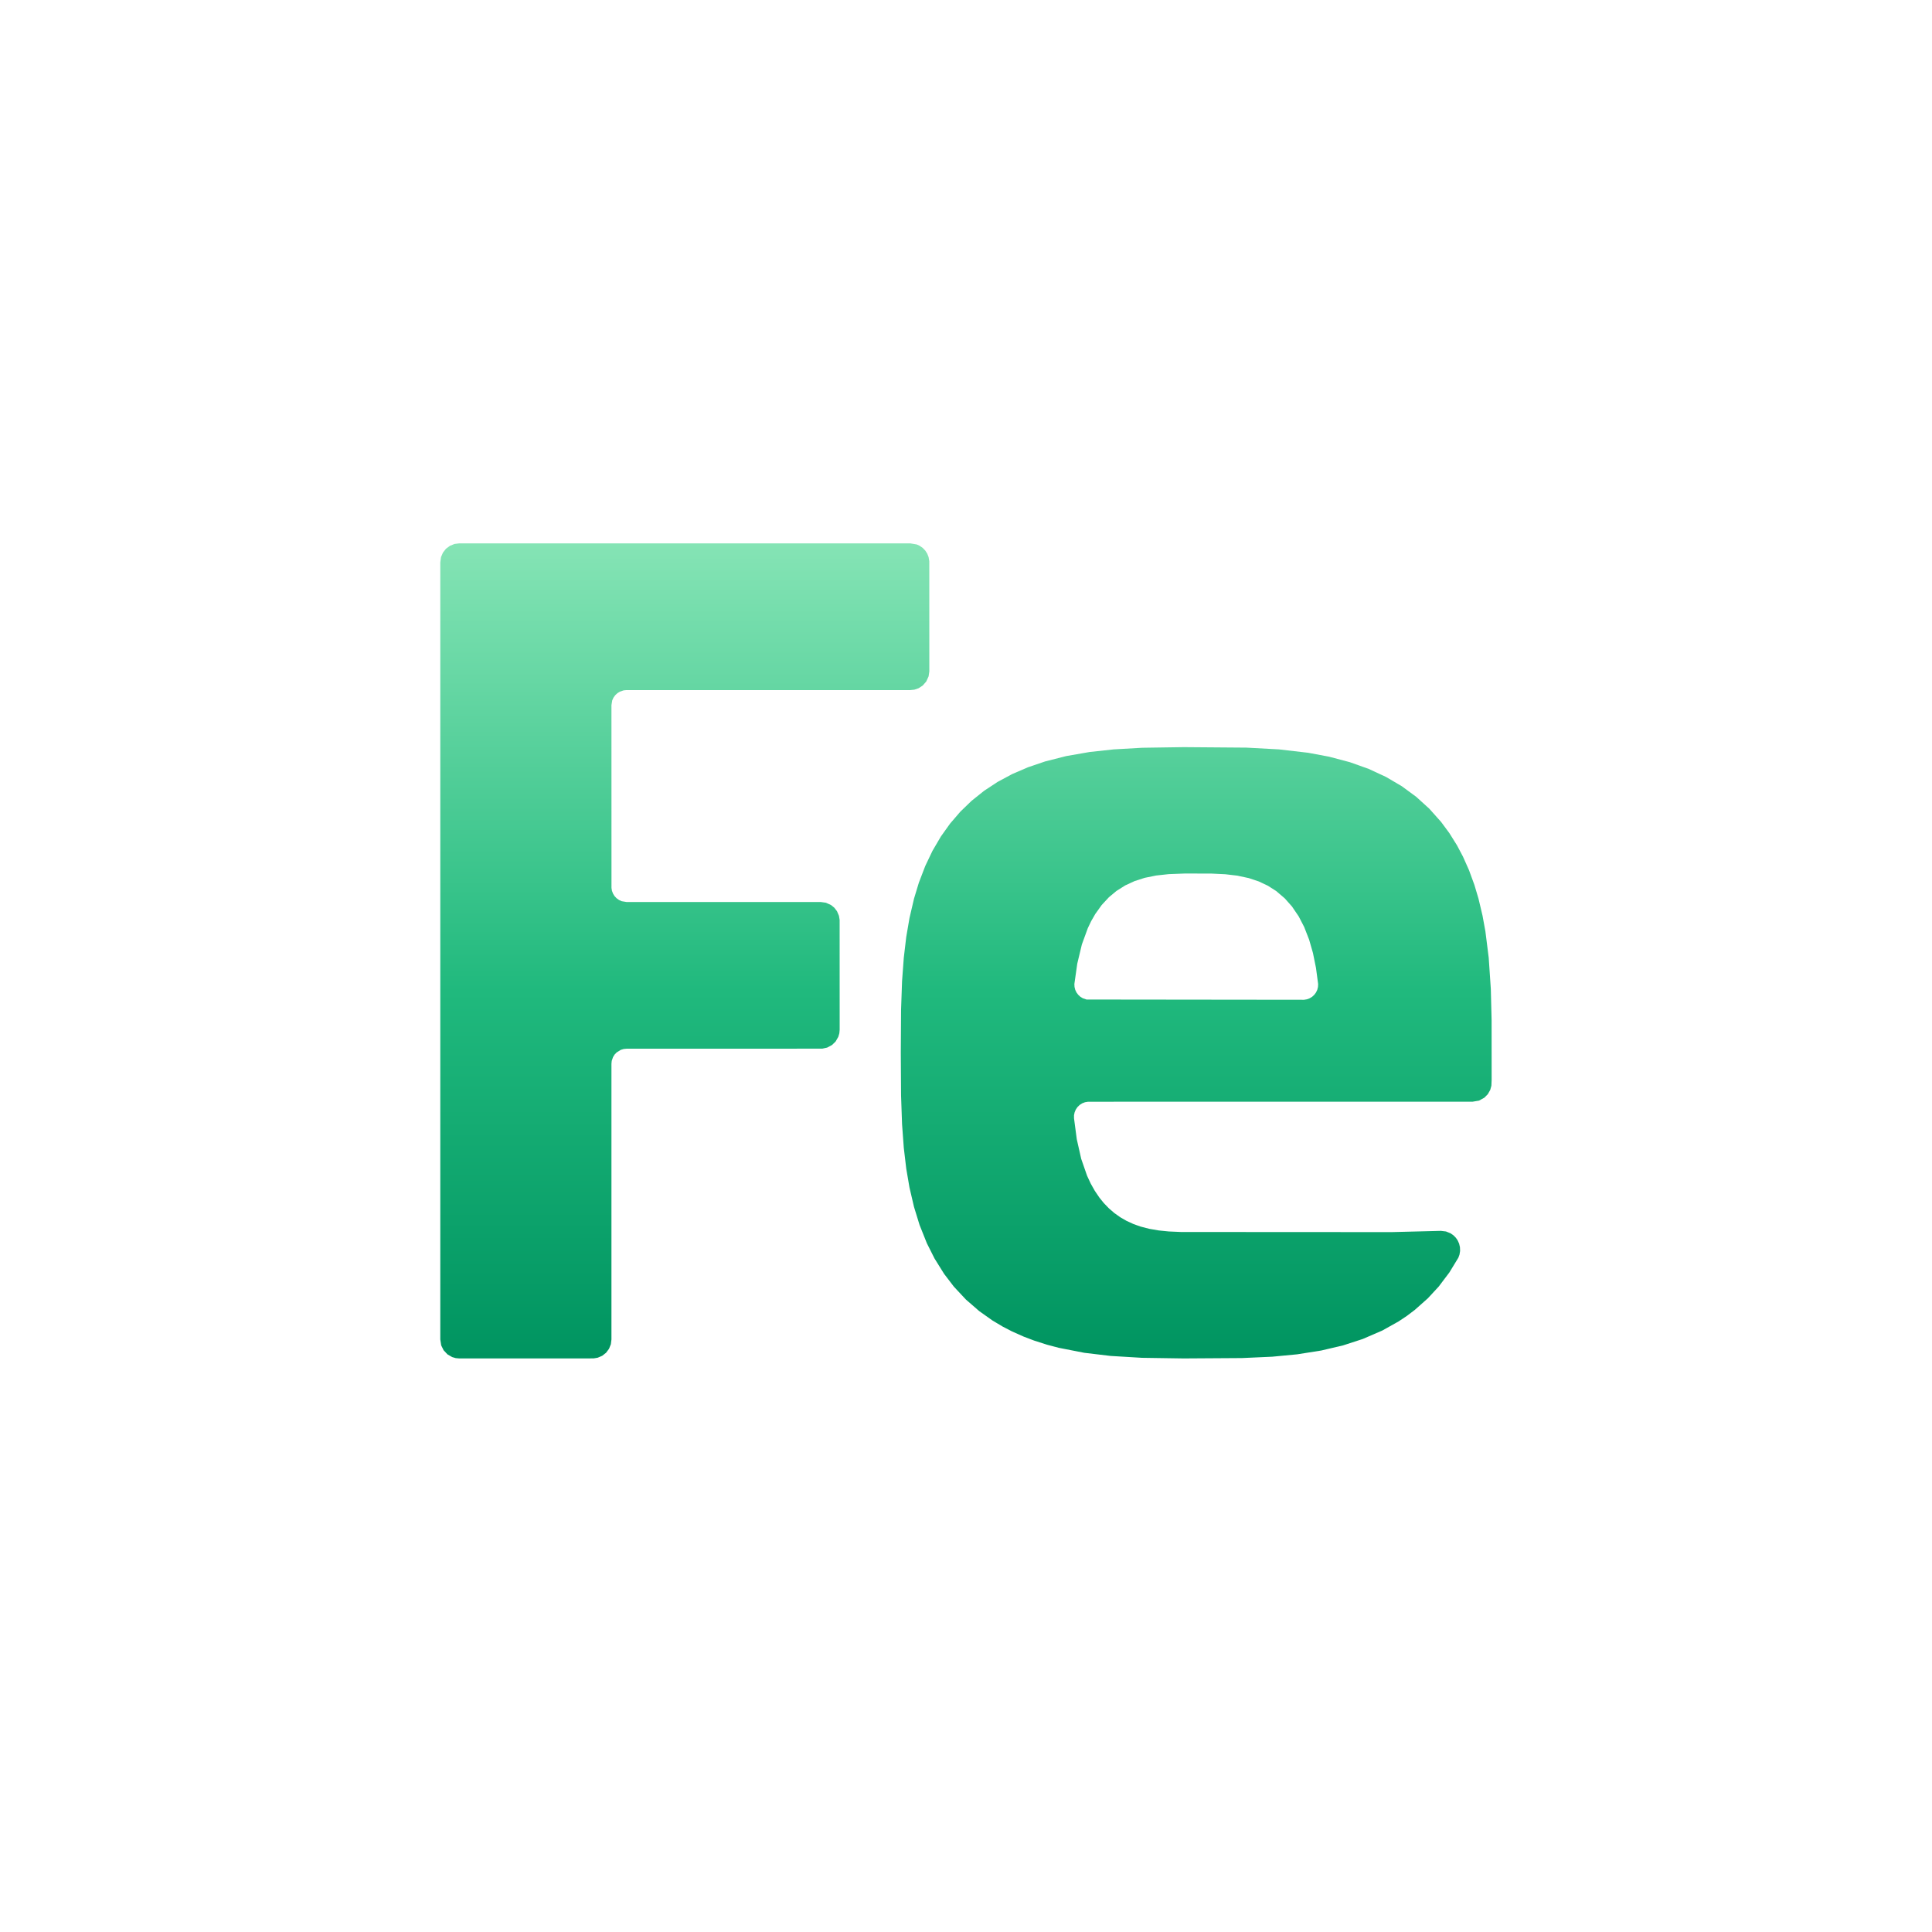
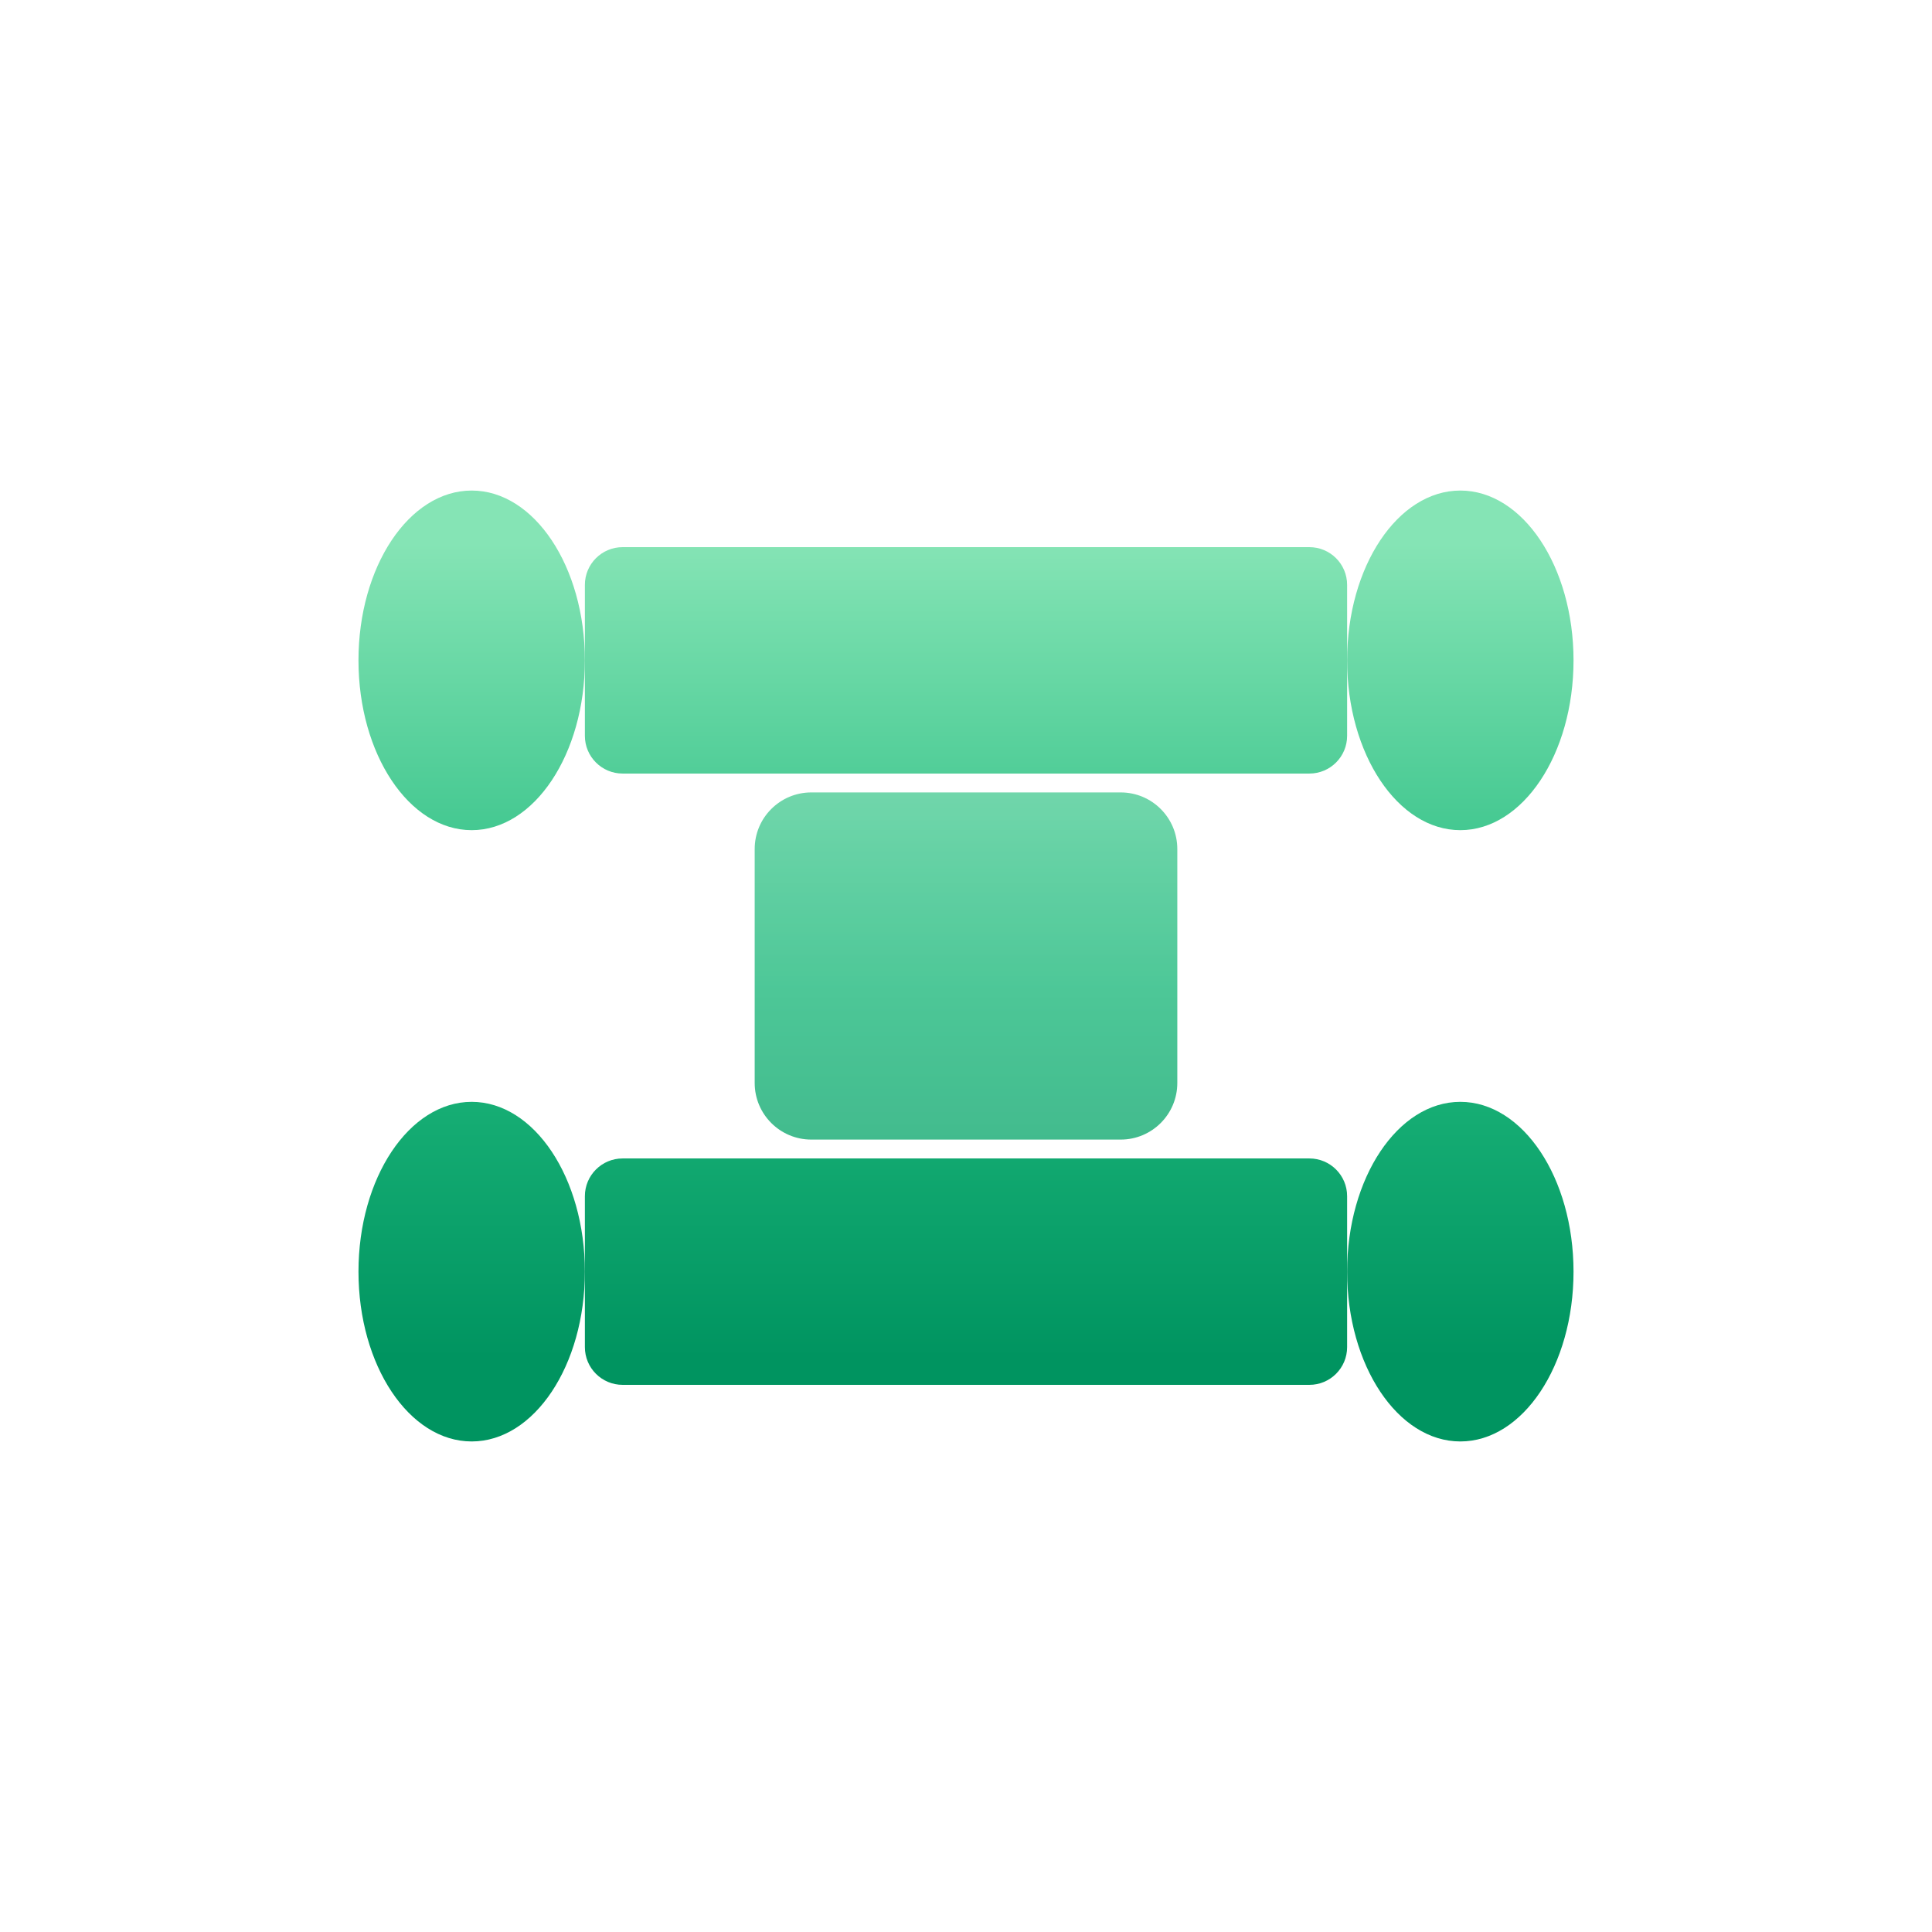
<svg xmlns="http://www.w3.org/2000/svg" width="1024" height="1024" viewBox="0 0 1024 1024">
  <defs>
    <linearGradient id="metal" gradientUnits="userSpaceOnUse" x1="0" y1="288.0" x2="0" y2="720.0">
      <stop offset="0.000" stop-color="#85E4B5" />
      <stop offset="0.550" stop-color="#20B97D" />
      <stop offset="1.000" stop-color="#009460" />
    </linearGradient>
  </defs>
-   <path id="glyph" d="M569.25 592.68 L569.25 591.09 L569.58 589.52 L570.21 588.05 L571.11 586.74 L572.26 585.63 L573.61 584.77 L575.10 584.20 L576.68 583.94 L780.52 583.92 L783.91 583.35 L786.75 581.79 L788.57 579.94 L789.85 577.69 L790.47 575.44 L790.60 572.31 L790.58 540.73 L790.16 524.12 L789.05 507.62 L787.30 493.69 L785.76 485.26 L783.64 476.32 L781.47 469.04 L778.60 461.19 L775.38 453.97 L772.22 448.01 L768.22 441.61 L763.83 435.66 L757.58 428.65 L750.65 422.35 L743.01 416.73 L734.63 411.80 L725.45 407.54 L715.48 403.98 L704.38 401.05 L693.39 398.99 L677.86 397.19 L660.62 396.26 L627.43 396.00 L605.39 396.33 L590.30 397.19 L577.56 398.57 L565.11 400.74 L553.90 403.59 L544.82 406.68 L536.45 410.29 L528.73 414.44 L521.62 419.12 L514.99 424.42 L509.00 430.20 L503.55 436.54 L498.69 443.36 L494.23 450.96 L490.39 459.02 L487.01 467.85 L484.45 476.29 L482.05 486.58 L480.33 496.60 L479.03 507.60 L478.11 520.04 L477.58 535.30 L477.44 557.99 L477.58 580.63 L478.11 595.86 L479.03 608.38 L480.34 619.44 L482.04 629.39 L484.44 639.68 L487.39 649.26 L491.26 658.96 L495.32 667.03 L500.40 675.18 L505.58 681.96 L511.98 688.81 L518.98 694.89 L525.97 699.85 L531.43 703.11 L536.42 705.69 L542.54 708.42 L548.10 710.53 L554.97 712.73 L561.13 714.36 L574.69 717.01 L588.60 718.67 L605.29 719.67 L627.38 720.00 L658.28 719.80 L674.29 719.08 L687.51 717.82 L700.31 715.80 L711.87 713.08 L722.26 709.70 L732.63 705.22 L741.28 700.38 L745.70 697.43 L749.89 694.26 L756.81 688.11 L762.55 681.90 L768.20 674.42 L772.97 666.59 L773.56 664.98 L773.88 663.04 L773.81 661.06 L773.36 659.14 L772.54 657.35 L771.64 656.05 L770.45 654.82 L768.83 653.68 L766.39 652.70 L763.72 652.38 L737.61 653.04 L625.93 652.98 L619.49 652.70 L614.22 652.17 L609.13 651.30 L604.54 650.11 L600.79 648.78 L597.01 647.04 L593.80 645.19 L590.56 642.89 L587.80 640.50 L585.02 637.63 L582.67 634.71 L580.27 631.16 L578.09 627.29 L576.16 623.13 L573.06 614.20 L570.71 603.79 Z M691.17 529.90 L575.89 529.77 L573.93 529.11 L572.61 528.30 L571.47 527.25 L570.55 526.01 L569.89 524.60 L569.52 523.10 L569.44 521.55 L570.97 510.78 L573.41 500.59 L576.57 491.92 L578.35 488.21 L580.53 484.42 L583.92 479.68 L587.76 475.54 L591.73 472.23 L596.41 469.28 L601.33 467.01 L606.72 465.27 L612.78 464.04 L619.42 463.31 L628.19 462.98 L642.20 463.02 L649.45 463.37 L655.79 464.11 L661.87 465.41 L667.21 467.19 L671.99 469.45 L676.38 472.25 L680.94 476.14 L684.77 480.45 L688.34 485.71 L691.24 491.31 L693.87 498.06 L695.89 505.09 L697.50 513.02 L698.64 521.55 L698.56 523.10 L698.19 524.60 L697.53 526.00 L696.61 527.25 L695.47 528.30 L694.15 529.11 L692.70 529.65 Z M332.08 478.08 L329.51 477.66 L328.08 477.01 L326.81 476.09 L325.73 474.95 L324.91 473.62 L324.35 472.15 L324.10 470.60 L324.08 373.76 L324.50 371.19 L325.15 369.76 L326.07 368.49 L327.21 367.41 L328.54 366.59 L330.52 365.91 L332.08 365.76 L482.49 365.76 L484.64 365.54 L486.86 364.78 L489.05 363.36 L490.94 361.20 L492.18 358.47 L492.56 355.83 L492.54 297.48 L492.18 295.29 L491.47 293.46 L490.41 291.81 L489.05 290.40 L487.44 289.28 L485.90 288.58 L482.49 288.00 L243.43 288.00 L240.90 288.31 L238.48 289.28 L236.38 290.84 L234.77 292.89 L233.74 295.29 L233.36 298.07 L233.36 709.93 L233.85 713.09 L235.12 715.66 L237.17 717.85 L239.66 719.28 L241.54 719.83 L243.43 720.00 L314.60 719.98 L316.79 719.62 L319.19 718.59 L321.24 716.98 L322.80 714.88 L323.77 712.46 L324.08 709.93 L324.08 563.84 L324.23 562.28 L324.91 560.30 L325.73 558.97 L326.81 557.83 L329.02 556.45 L330.52 555.99 L332.08 555.84 L435.82 555.81 L438.38 555.26 L441.02 553.85 L442.89 552.03 L444.32 549.54 L444.87 547.66 L445.04 545.77 L445.02 487.56 L444.66 485.37 L443.63 482.97 L442.20 481.10 L440.48 479.70 L437.75 478.46 L434.97 478.08 Z" fill="url(#metal)" fill-rule="evenodd" />
+   <g id="glyph">
+     <ellipse cx="250" cy="350" rx="60" ry="90" fill="url(#metal)" stroke="none" />
+     <rect x="310" y="290" width="404" height="120" rx="20" fill="url(#metal)" stroke="none" />
+     <ellipse cx="774" cy="350" rx="60" ry="90" fill="url(#metal)" stroke="none" />
+     <ellipse cx="250" cy="674" rx="60" ry="90" fill="url(#metal)" stroke="none" />
+     <rect x="310" y="614" width="404" height="120" rx="20" fill="url(#metal)" stroke="none" />
+     <ellipse cx="774" cy="674" rx="60" ry="90" fill="url(#metal)" stroke="none" />
+     <rect x="400" y="420" width="224" height="184" rx="30" fill="url(#metal)" stroke="none" opacity="0.8" />
+   </g>
</svg>
